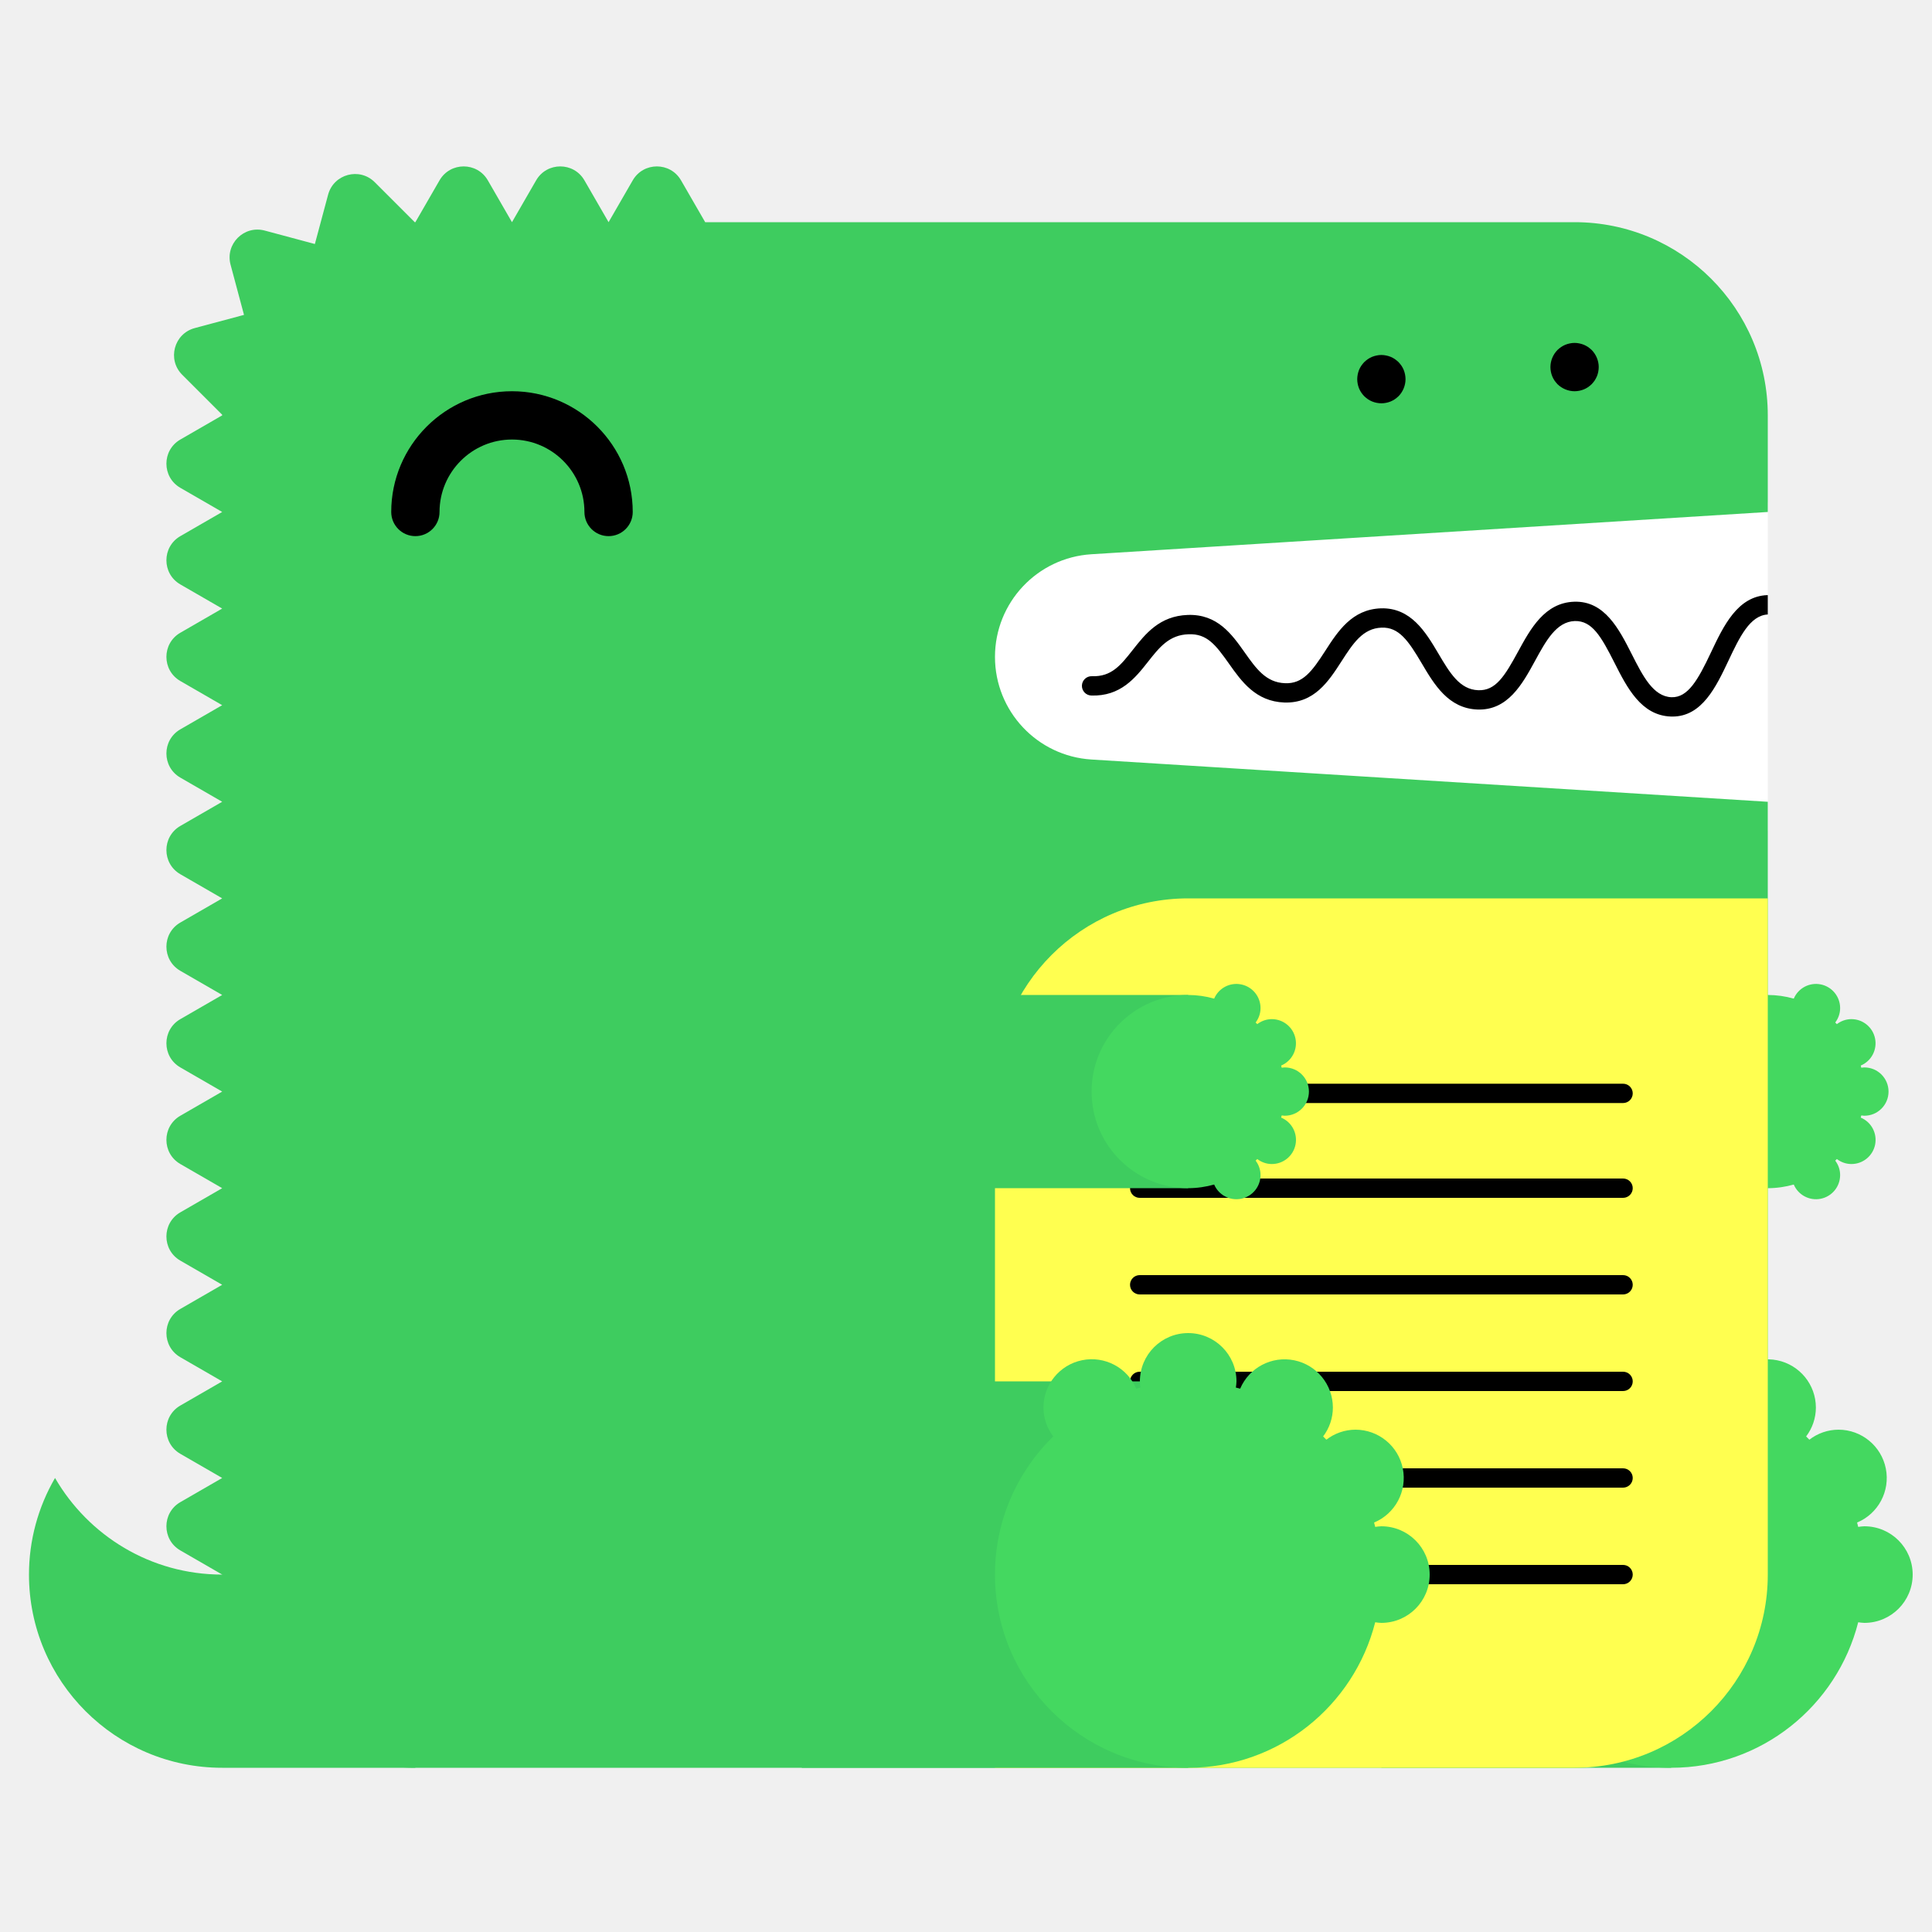
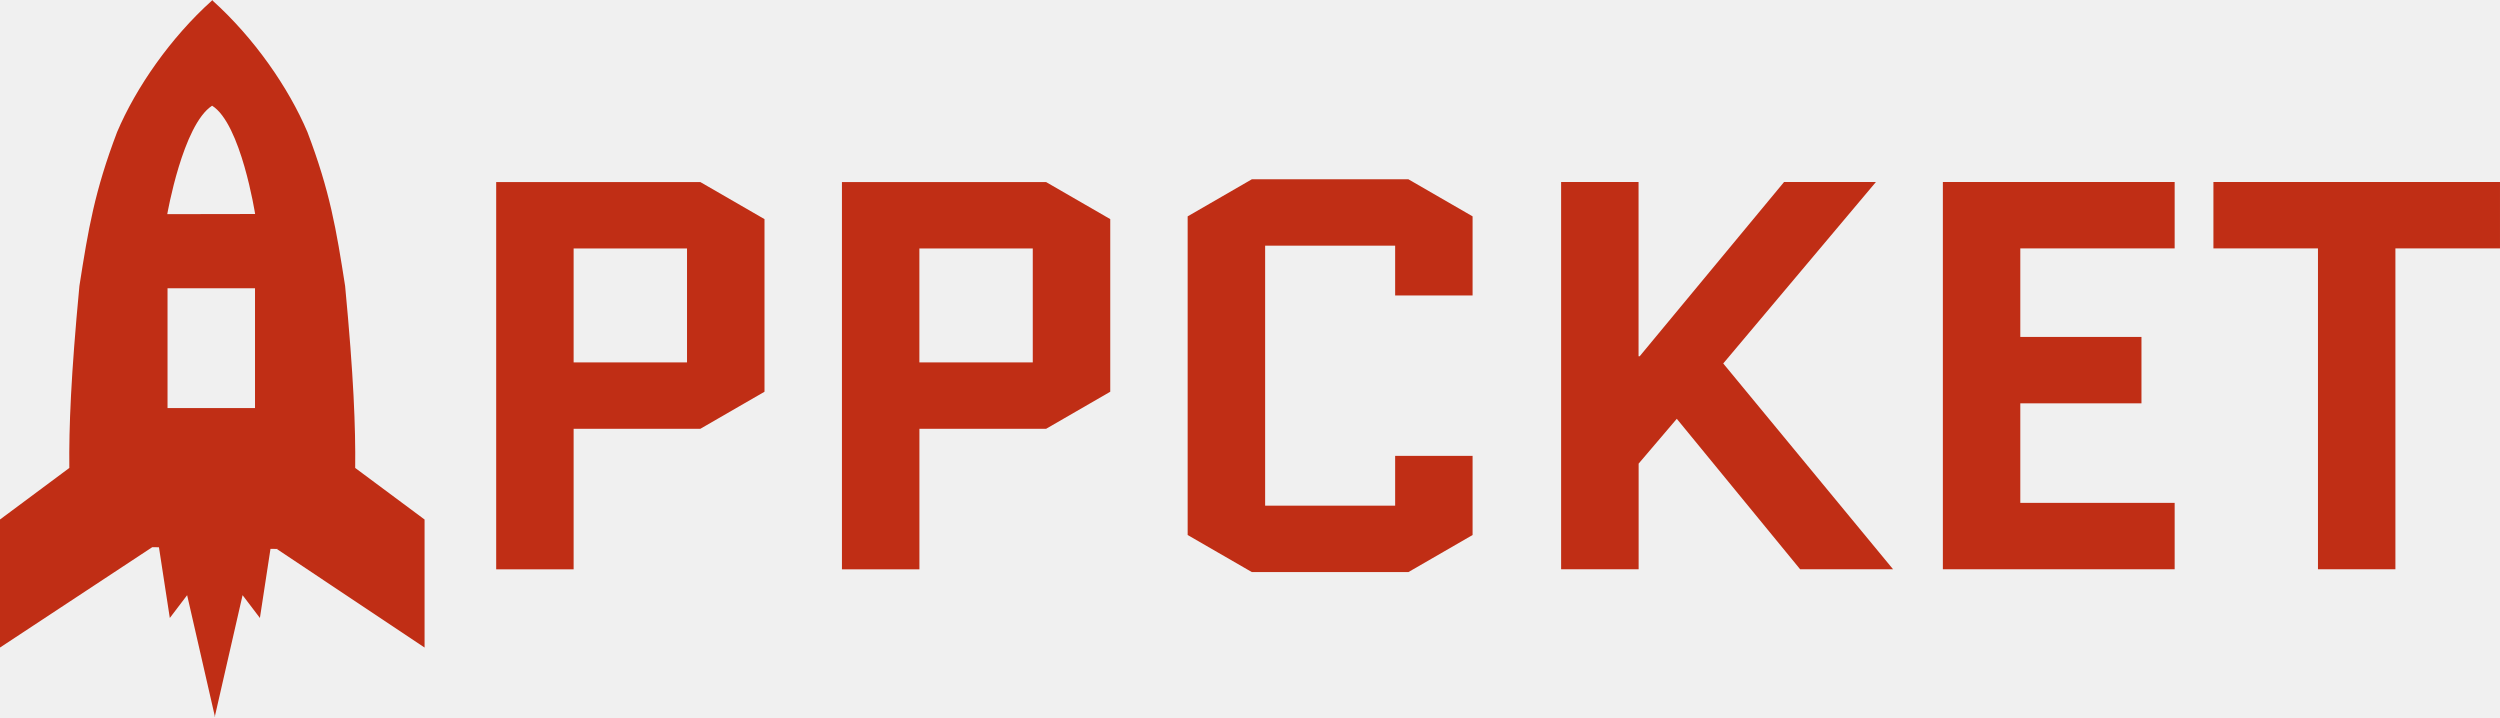
- <svg xmlns="http://www.w3.org/2000/svg" width="200" height="200" viewBox="0 0 200 200">
-   <g fill="none" fill-rule="evenodd">
-     <path fill="#FFF" d="M99 52h84v34H99z" />
-     <path d="M23 163c-7.398 0-13.843-4.027-17.303-10A19.886 19.886 0 0 0 3 163c0 11.046 8.954 20 20 20h20v-20H23z" fill="#3ECC5F" />
-     <path d="M112.98 57.376L183 53V43c0-11.046-8.954-20-20-20H73l-2.5-4.33c-1.112-1.925-3.889-1.925-5 0L63 23l-2.5-4.33c-1.111-1.925-3.889-1.925-5 0L53 23l-2.5-4.33c-1.111-1.925-3.889-1.925-5 0L43 23c-.022 0-.042.003-.065.003l-4.142-4.141c-1.57-1.571-4.252-.853-4.828 1.294l-1.369 5.104-5.192-1.392c-2.148-.575-4.111 1.389-3.535 3.536l1.39 5.193-5.102 1.367c-2.148.576-2.867 3.259-1.296 4.83l4.142 4.142c0 .021-.003.042-.003.064l-4.33 2.5c-1.925 1.111-1.925 3.889 0 5L23 53l-4.33 2.5c-1.925 1.111-1.925 3.889 0 5L23 63l-4.33 2.5c-1.925 1.111-1.925 3.889 0 5L23 73l-4.33 2.5c-1.925 1.111-1.925 3.889 0 5L23 83l-4.33 2.5c-1.925 1.111-1.925 3.889 0 5L23 93l-4.33 2.5c-1.925 1.111-1.925 3.889 0 5L23 103l-4.33 2.5c-1.925 1.111-1.925 3.889 0 5L23 113l-4.33 2.5c-1.925 1.111-1.925 3.889 0 5L23 123l-4.33 2.5c-1.925 1.111-1.925 3.889 0 5L23 133l-4.33 2.5c-1.925 1.111-1.925 3.889 0 5L23 143l-4.33 2.5c-1.925 1.111-1.925 3.889 0 5L23 153l-4.33 2.5c-1.925 1.111-1.925 3.889 0 5L23 163c0 11.046 8.954 20 20 20h120c11.046 0 20-8.954 20-20V83l-70.02-4.376A10.645 10.645 0 0 1 103 68c0-5.621 4.37-10.273 9.98-10.624" fill="#3ECC5F" />
-     <path fill="#3ECC5F" d="M143 183h30v-40h-30z" />
-     <path d="M193 158c-.219 0-.428.037-.639.064-.038-.15-.074-.301-.116-.451A5 5 0 0 0 190.32 148a4.96 4.96 0 0 0-3.016 1.036 26.531 26.531 0 0 0-.335-.336 4.955 4.955 0 0 0 1.011-2.987 5 5 0 0 0-9.599-1.959c-.148-.042-.297-.077-.445-.115.027-.211.064-.42.064-.639a5 5 0 0 0-5-5 5 5 0 0 0-5 5c0 .219.037.428.064.639-.148.038-.297.073-.445.115a4.998 4.998 0 0 0-9.599 1.959c0 1.125.384 2.151 1.011 2.987-3.717 3.632-6.031 8.693-6.031 14.3 0 11.046 8.954 20 20 20 9.339 0 17.16-6.41 19.361-15.064.211.027.42.064.639.064a5 5 0 0 0 5-5 5 5 0 0 0-5-5" fill="#44D860" />
-     <path fill="#3ECC5F" d="M153 123h30v-20h-30z" />
-     <path d="M193 115.5a2.5 2.5 0 1 0 0-5c-.109 0-.214.019-.319.032-.02-.075-.037-.15-.058-.225a2.501 2.501 0 0 0-.963-4.807c-.569 0-1.088.197-1.508.518a6.653 6.653 0 0 0-.168-.168c.314-.417.506-.931.506-1.494a2.5 2.5 0 0 0-4.8-.979A9.987 9.987 0 0 0 183 103c-5.522 0-10 4.478-10 10s4.478 10 10 10c.934 0 1.833-.138 2.69-.377a2.5 2.5 0 0 0 4.8-.979c0-.563-.192-1.077-.506-1.494.057-.055.113-.111.168-.168.42.321.939.518 1.508.518a2.5 2.5 0 0 0 .963-4.807c.021-.074.038-.15.058-.225.105.013.21.032.319.032" fill="#44D860" />
-     <path d="M63 55.5a2.5 2.5 0 0 1-2.5-2.5c0-4.136-3.364-7.5-7.5-7.5s-7.5 3.364-7.5 7.5a2.5 2.5 0 1 1-5 0c0-6.893 5.607-12.5 12.5-12.5S65.5 46.107 65.5 53a2.5 2.5 0 0 1-2.5 2.5" fill="#000" />
-     <path d="M103 183h60c11.046 0 20-8.954 20-20V93h-60c-11.046 0-20 8.954-20 20v70z" fill="#FFFF50" />
-     <path d="M168.02 124h-50.04a1 1 0 1 1 0-2h50.04a1 1 0 1 1 0 2m0 20h-50.04a1 1 0 1 1 0-2h50.04a1 1 0 1 1 0 2m0 20h-50.04a1 1 0 1 1 0-2h50.04a1 1 0 1 1 0 2m0-49.814h-50.04a1 1 0 1 1 0-2h50.04a1 1 0 1 1 0 2m0 19.814h-50.04a1 1 0 1 1 0-2h50.04a1 1 0 1 1 0 2m0 20h-50.04a1 1 0 1 1 0-2h50.04a1 1 0 1 1 0 2M183 61.611c-.012 0-.022-.006-.034-.005-3.09.105-4.552 3.196-5.842 5.923-1.346 2.85-2.387 4.703-4.093 4.647-1.889-.068-2.969-2.202-4.113-4.46-1.314-2.594-2.814-5.536-5.963-5.426-3.046.104-4.513 2.794-5.807 5.167-1.377 2.528-2.314 4.065-4.121 3.994-1.927-.07-2.951-1.805-4.136-3.813-1.321-2.236-2.848-4.75-5.936-4.664-2.994.103-4.465 2.385-5.763 4.4-1.373 2.13-2.335 3.428-4.165 3.351-1.973-.07-2.992-1.51-4.171-3.177-1.324-1.873-2.816-3.993-5.895-3.89-2.928.1-4.399 1.97-5.696 3.618-1.232 1.564-2.194 2.802-4.229 2.724a1 1 0 0 0-.072 2c3.017.101 4.545-1.8 5.872-3.487 1.177-1.496 2.193-2.787 4.193-2.855 1.926-.082 2.829 1.115 4.195 3.045 1.297 1.834 2.769 3.914 5.731 4.021 3.103.104 4.596-2.215 5.918-4.267 1.182-1.834 2.202-3.417 4.15-3.484 1.793-.067 2.769 1.35 4.145 3.681 1.297 2.197 2.766 4.686 5.787 4.796 3.125.108 4.634-2.62 5.949-5.035 1.139-2.088 2.214-4.06 4.119-4.126 1.793-.042 2.728 1.595 4.111 4.33 1.292 2.553 2.757 5.445 5.825 5.556l.169.003c3.064 0 4.518-3.075 5.805-5.794 1.139-2.41 2.217-4.68 4.067-4.773v-2z" fill="#000" />
-     <path fill="#3ECC5F" d="M83 183h40v-40H83z" />
-     <path d="M143 158c-.219 0-.428.037-.639.064-.038-.15-.074-.301-.116-.451A5 5 0 0 0 140.32 148a4.96 4.96 0 0 0-3.016 1.036 26.531 26.531 0 0 0-.335-.336 4.955 4.955 0 0 0 1.011-2.987 5 5 0 0 0-9.599-1.959c-.148-.042-.297-.077-.445-.115.027-.211.064-.42.064-.639a5 5 0 0 0-5-5 5 5 0 0 0-5 5c0 .219.037.428.064.639-.148.038-.297.073-.445.115a4.998 4.998 0 0 0-9.599 1.959c0 1.125.384 2.151 1.011 2.987-3.717 3.632-6.031 8.693-6.031 14.3 0 11.046 8.954 20 20 20 9.339 0 17.16-6.41 19.361-15.064.211.027.42.064.639.064a5 5 0 0 0 5-5 5 5 0 0 0-5-5" fill="#44D860" />
-     <path fill="#3ECC5F" d="M83 123h40v-20H83z" />
-     <path d="M133 115.5a2.5 2.5 0 1 0 0-5c-.109 0-.214.019-.319.032-.02-.075-.037-.15-.058-.225a2.501 2.501 0 0 0-.963-4.807c-.569 0-1.088.197-1.508.518a6.653 6.653 0 0 0-.168-.168c.314-.417.506-.931.506-1.494a2.5 2.5 0 0 0-4.8-.979A9.987 9.987 0 0 0 123 103c-5.522 0-10 4.478-10 10s4.478 10 10 10c.934 0 1.833-.138 2.69-.377a2.5 2.5 0 0 0 4.8-.979c0-.563-.192-1.077-.506-1.494.057-.055.113-.111.168-.168.42.321.939.518 1.508.518a2.5 2.5 0 0 0 .963-4.807c.021-.074.038-.15.058-.225.105.013.21.032.319.032" fill="#44D860" />
-     <path d="M143 41.75c-.16 0-.33-.02-.49-.05a2.52 2.52 0 0 1-.47-.14c-.15-.06-.29-.14-.431-.23-.13-.09-.259-.2-.38-.31-.109-.12-.219-.24-.309-.38s-.17-.28-.231-.43a2.619 2.619 0 0 1-.189-.96c0-.16.02-.33.05-.49.03-.16.08-.31.139-.47.061-.15.141-.29.231-.43.09-.13.2-.26.309-.38.121-.11.25-.22.38-.31.141-.09.281-.17.431-.23.149-.06.31-.11.47-.14.32-.07.65-.07.98 0 .159.03.32.08.47.14.149.06.29.14.43.23.13.09.259.2.38.31.11.12.22.25.31.38.09.14.17.28.23.43.06.16.11.31.14.47.029.16.05.33.05.49 0 .66-.271 1.31-.73 1.77-.121.11-.25.22-.38.31-.14.09-.281.17-.43.23a2.565 2.565 0 0 1-.96.19m20-1.25c-.66 0-1.3-.27-1.771-.73a3.802 3.802 0 0 1-.309-.38c-.09-.14-.17-.28-.231-.43a2.619 2.619 0 0 1-.189-.96c0-.66.27-1.3.729-1.77.121-.11.25-.22.38-.31.141-.09.281-.17.431-.23.149-.06.31-.11.47-.14.32-.07.66-.07.98 0 .159.03.32.08.47.14.149.06.29.14.43.23.13.09.259.2.38.31.459.47.73 1.11.73 1.77 0 .16-.021.33-.05.49-.03.16-.08.32-.14.47-.07.15-.14.29-.23.43-.09.13-.2.26-.31.38-.121.11-.25.22-.38.31-.14.09-.281.17-.43.23a2.565 2.565 0 0 1-.96.19" fill="#000" />
+ <svg xmlns="http://www.w3.org/2000/svg" width="66.955mm" height="19.205mm" viewBox="0 0 66.955 19.205" version="1.1" id="svg1">
+   <defs id="defs1">
+     <linearGradient id="swatch3">
+       <stop style="stop-color:#c12e15;stop-opacity:1;" offset="0" id="stop3" />
+     </linearGradient>
+   </defs>
+   <g id="layer1" transform="translate(-66.06522,-98.09945)">
+     <rect style="display:none;fill:#03d31c;fill-opacity:1;stroke:none;stroke-width:6.004;stroke-linejoin:round;stroke-opacity:1" id="rect11" width="83.154" height="28.425" x="57.498" y="93.775" />
+     <g id="g2" style="display:none" transform="matrix(1,0,0,-1,0,215.4039)">
+       <path id="path2" fill="#2c1139" fill-rule="evenodd" stroke="#441521" stroke-width="0.318" stroke-linecap="square" stroke-linejoin="bevel" d="m 69.201,101.637 c -0.603,1.587 -0.77,2.596 -1.009,4.12 -0.228,2.407 -0.282,3.789 -0.27,4.874 l -1.857,1.381 v 3.429 l 4.078,-2.688 1.588,0.02 0.028,-14.674 c -1.118,1 -2.048,2.337 -2.558,3.538 z" style="display:inline;stroke:none" />
+       <path style="fill:#c02e15;fill-opacity:1;stroke:none;stroke-width:0.265px;stroke-linecap:butt;stroke-linejoin:miter;stroke-opacity:1" d="m 70.295,112.579 0.317,2.072 0.464,-0.611 0.747,3.266 v -4.964 z" id="path5" />
+       <path style="display:inline;fill:#c02e15;fill-opacity:1;stroke:none;stroke-width:0.265px;stroke-linecap:butt;stroke-linejoin:miter;stroke-opacity:1" d="m 73.343,112.579 -0.317,2.072 -0.464,-0.611 -0.747,3.266 v -4.964 z" id="path6" />
+       <path id="shape0" fill="#2c1139" fill-rule="evenodd" stroke="#441521" stroke-width="0.318" stroke-linecap="square" stroke-linejoin="bevel" d="m 69.201,101.637 c -0.603,1.587 -0.77,2.596 -1.009,4.12 -0.228,2.407 -0.282,3.789 -0.27,4.874 l -1.857,1.381 v 3.429 l 4.078,-2.688 1.588,0.02 0.028,-14.674 c -1.118,1 -2.048,2.337 -2.558,3.538 z" style="display:inline;fill:#03071c;fill-opacity:1;stroke:none" />
+       <path id="path1" fill="#2c1139" fill-rule="evenodd" stroke="#441521" stroke-width="0.318" stroke-linecap="square" stroke-linejoin="bevel" d="m 74.301,101.637 c 0.603,1.587 0.77,2.596 1.009,4.12 0.228,2.407 0.282,3.789 0.27,4.874 l 1.857,1.381 v 3.429 l -3.958,-2.64 -1.756,-0.028 0.02,-14.674 c 1.118,1 2.048,2.337 2.558,3.538 z" style="fill:#03071c;fill-opacity:1;stroke:none" />
+       <rect style="fill:#ffffff;fill-opacity:1;stroke:none;stroke-width:4.334;stroke-linejoin:round" id="rect4" width="2.343" height="3.209" x="70.553" y="105.82" />
+       <path style="fill:#ffffff;fill-opacity:1;stroke:none;stroke-width:0.291px;stroke-linecap:butt;stroke-linejoin:miter;stroke-opacity:1" d="m 71.746,100.931 c -0.785,0.509 -1.201,2.904 -1.201,2.904 l 2.353,-0.004 c 0,0 -0.378,-2.419 -1.153,-2.901 z" id="path3" />
+     </g>
+     <path style="font-weight:bold;font-size:14.817px;font-family:Quantico;-inkscape-font-specification:'Quantico Bold';letter-spacing:0;word-spacing:0;fill:#c02e15;fill-opacity:1;stroke:#000000;stroke-width:0;stroke-linecap:square;stroke-linejoin:bevel;stroke-opacity:0" d="m 79.354,113.347 v -10.372 h 5.467 l 1.719,0.993 v 4.623 l -1.719,0.993 h -3.393 v 3.763 z m 2.074,-8.594 v 3.052 h 3.037 v -3.052 z m 7.186,8.594 v -10.372 h 5.467 l 1.719,0.993 v 4.623 l -1.719,0.993 H 90.689 v 3.763 z m 2.074,-8.594 v 3.052 h 3.037 v -3.052 z m 12.742,5.556 h 2.074 v 2.119 l -1.719,0.993 h -4.193 l -1.719,-0.993 v -8.534 l 1.719,-0.993 h 4.193 l 1.719,0.993 v 2.119 h -2.074 v -1.334 h -3.482 v 6.964 h 3.482 z m 4.445,3.037 v -10.372 h 2.074 v 4.667 h 0.03 l 3.867,-4.667 h 2.46 l -4.089,4.86 4.549,5.512 h -2.489 l -3.304,-4.03 -1.022,1.2 v 2.83 z m 12.298,-4.445 v 2.667 h 4.134 v 1.778 h -6.208 v -10.372 h 6.208 v 1.778 h -4.134 v 2.371 h 3.245 v 1.778 z m 10.046,-4.149 v 8.594 h -2.074 v -8.594 h -2.8 v -1.778 h 7.675 v 1.778 z" id="shape0-4" aria-label="PPCKET" />
+     <g id="g11">
+       <path id="path7" style="fill:#c02e15;fill-opacity:1;stroke:none;stroke-width:0.265px;stroke-linecap:butt;stroke-linejoin:miter;stroke-opacity:1" d="m 71.815,112.341 v 0.002 l -1.52,0.236 0.318,2.071 0.464,-0.611 0.738,3.227 v 0.038 l 0.004,-0.019 0.005,0.019 v -0.038 l 0.738,-3.227 0.464,0.611 0.317,-2.071 -1.519,-0.236 v -0.002 l -0.005,5.1e-4 z" />
+       <path id="path9" style="display:inline;fill:#c02e15;fill-opacity:1;stroke:none" d="m 71.742,98.099 v 0.015 c -1.11,0.998 -2.034,2.328 -2.541,3.523 -0.603,1.587 -0.771,2.597 -1.009,4.121 -0.228,2.407 -0.282,3.789 -0.27,4.874 l -1.857,1.381 v 3.429 l 4.078,-2.688 1.579,0.02 h 0.009 l 1.747,0.028 3.958,2.64 v -3.429 l -1.858,-1.381 c 0.012,-1.084 -0.041,-2.466 -0.27,-4.874 -0.238,-1.524 -0.405,-2.533 -1.009,-4.121 -0.507,-1.195 -1.431,-2.524 -2.541,-3.522 v -0.015 c -0.003,0.003 -0.006,0.005 -0.009,0.008 -0.003,-0.003 -0.005,-0.005 -0.008,-0.008 z m 0.003,2.831 c 0.775,0.482 1.153,2.901 1.153,2.901 l -2.353,0.004 c 0,0 0.415,-2.395 1.2,-2.904 z m -1.193,4.889 h 2.343 v 3.21 h -2.343 z" />
+     </g>
  </g>
</svg>
